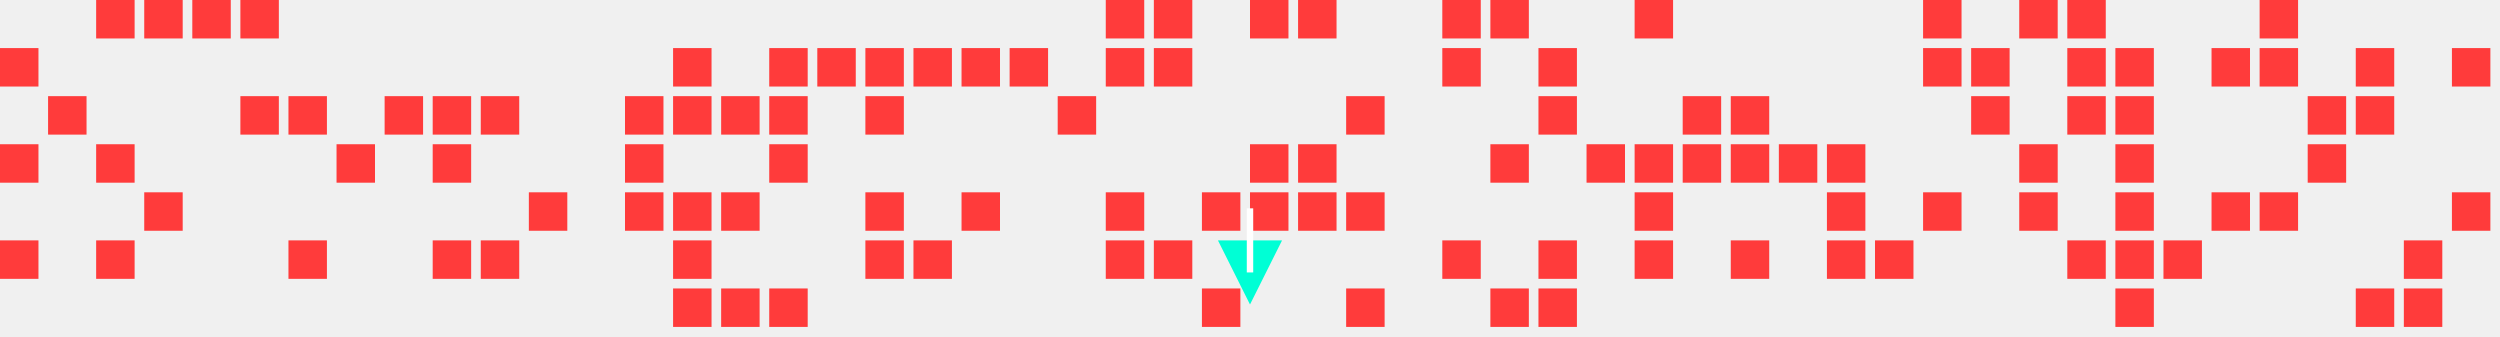
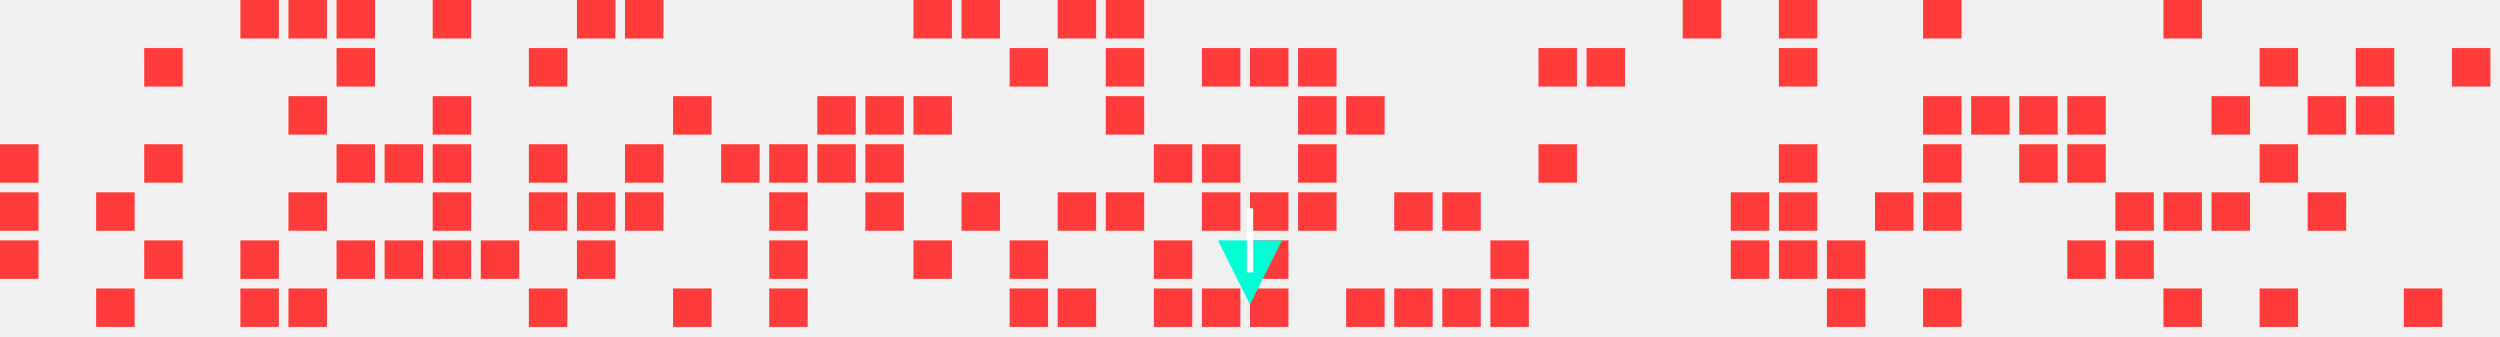
<svg xmlns="http://www.w3.org/2000/svg" width="780" height="105">
  <style>
.enemy { fill: #ff3b3b; }
.player { fill: #00ffd5; }
.bullet { fill: #fff; }
</style>
-   <rect class="enemy" x="0" y="15" width="12" height="12" />
  <rect class="enemy" x="0" y="45" width="12" height="12" />
+   <rect class="enemy" x="0" y="60" width="12" height="12" />
  <rect class="enemy" x="0" y="75" width="12" height="12" />
-   <rect class="enemy" x="15" y="30" width="12" height="12" />
-   <rect class="enemy" x="30" y="0" width="12" height="12" />
-   <rect class="enemy" x="30" y="45" width="12" height="12" />
-   <rect class="enemy" x="30" y="75" width="12" height="12" />
-   <rect class="enemy" x="45" y="0" width="12" height="12" />
-   <rect class="enemy" x="45" y="60" width="12" height="12" />
-   <rect class="enemy" x="60" y="0" width="12" height="12" />
+   <rect class="enemy" x="30" y="60" width="12" height="12" />
+   <rect class="enemy" x="30" y="90" width="12" height="12" />
+   <rect class="enemy" x="45" y="15" width="12" height="12" />
+   <rect class="enemy" x="45" y="45" width="12" height="12" />
+   <rect class="enemy" x="45" y="75" width="12" height="12" />
  <rect class="enemy" x="75" y="0" width="12" height="12" />
-   <rect class="enemy" x="75" y="30" width="12" height="12" />
+   <rect class="enemy" x="75" y="75" width="12" height="12" />
+   <rect class="enemy" x="75" y="90" width="12" height="12" />
+   <rect class="enemy" x="90" y="0" width="12" height="12" />
  <rect class="enemy" x="90" y="30" width="12" height="12" />
-   <rect class="enemy" x="90" y="75" width="12" height="12" />
+   <rect class="enemy" x="90" y="60" width="12" height="12" />
+   <rect class="enemy" x="90" y="90" width="12" height="12" />
+   <rect class="enemy" x="105" y="0" width="12" height="12" />
+   <rect class="enemy" x="105" y="15" width="12" height="12" />
  <rect class="enemy" x="105" y="45" width="12" height="12" />
-   <rect class="enemy" x="120" y="30" width="12" height="12" />
+   <rect class="enemy" x="105" y="75" width="12" height="12" />
+   <rect class="enemy" x="120" y="45" width="12" height="12" />
+   <rect class="enemy" x="120" y="75" width="12" height="12" />
+   <rect class="enemy" x="135" y="0" width="12" height="12" />
  <rect class="enemy" x="135" y="30" width="12" height="12" />
  <rect class="enemy" x="135" y="45" width="12" height="12" />
+   <rect class="enemy" x="135" y="60" width="12" height="12" />
  <rect class="enemy" x="135" y="75" width="12" height="12" />
-   <rect class="enemy" x="150" y="30" width="12" height="12" />
  <rect class="enemy" x="150" y="75" width="12" height="12" />
+   <rect class="enemy" x="165" y="15" width="12" height="12" />
+   <rect class="enemy" x="165" y="45" width="12" height="12" />
  <rect class="enemy" x="165" y="60" width="12" height="12" />
-   <rect class="enemy" x="195" y="30" width="12" height="12" />
+   <rect class="enemy" x="165" y="90" width="12" height="12" />
+   <rect class="enemy" x="180" y="0" width="12" height="12" />
+   <rect class="enemy" x="180" y="60" width="12" height="12" />
+   <rect class="enemy" x="180" y="75" width="12" height="12" />
+   <rect class="enemy" x="195" y="0" width="12" height="12" />
  <rect class="enemy" x="195" y="45" width="12" height="12" />
  <rect class="enemy" x="195" y="60" width="12" height="12" />
-   <rect class="enemy" x="210" y="15" width="12" height="12" />
  <rect class="enemy" x="210" y="30" width="12" height="12" />
-   <rect class="enemy" x="210" y="60" width="12" height="12" />
-   <rect class="enemy" x="210" y="75" width="12" height="12" />
  <rect class="enemy" x="210" y="90" width="12" height="12" />
-   <rect class="enemy" x="225" y="30" width="12" height="12" />
-   <rect class="enemy" x="225" y="60" width="12" height="12" />
-   <rect class="enemy" x="225" y="90" width="12" height="12" />
-   <rect class="enemy" x="240" y="15" width="12" height="12" />
-   <rect class="enemy" x="240" y="30" width="12" height="12" />
+   <rect class="enemy" x="225" y="45" width="12" height="12" />
  <rect class="enemy" x="240" y="45" width="12" height="12" />
+   <rect class="enemy" x="240" y="60" width="12" height="12" />
+   <rect class="enemy" x="240" y="75" width="12" height="12" />
  <rect class="enemy" x="240" y="90" width="12" height="12" />
-   <rect class="enemy" x="255" y="15" width="12" height="12" />
-   <rect class="enemy" x="270" y="15" width="12" height="12" />
+   <rect class="enemy" x="255" y="30" width="12" height="12" />
+   <rect class="enemy" x="255" y="45" width="12" height="12" />
  <rect class="enemy" x="270" y="30" width="12" height="12" />
+   <rect class="enemy" x="270" y="45" width="12" height="12" />
  <rect class="enemy" x="270" y="60" width="12" height="12" />
-   <rect class="enemy" x="270" y="75" width="12" height="12" />
-   <rect class="enemy" x="285" y="15" width="12" height="12" />
+   <rect class="enemy" x="285" y="0" width="12" height="12" />
+   <rect class="enemy" x="285" y="30" width="12" height="12" />
  <rect class="enemy" x="285" y="75" width="12" height="12" />
-   <rect class="enemy" x="300" y="15" width="12" height="12" />
+   <rect class="enemy" x="300" y="0" width="12" height="12" />
  <rect class="enemy" x="300" y="60" width="12" height="12" />
  <rect class="enemy" x="315" y="15" width="12" height="12" />
-   <rect class="enemy" x="330" y="30" width="12" height="12" />
+   <rect class="enemy" x="315" y="75" width="12" height="12" />
+   <rect class="enemy" x="315" y="90" width="12" height="12" />
+   <rect class="enemy" x="330" y="0" width="12" height="12" />
+   <rect class="enemy" x="330" y="60" width="12" height="12" />
+   <rect class="enemy" x="330" y="90" width="12" height="12" />
  <rect class="enemy" x="345" y="0" width="12" height="12" />
  <rect class="enemy" x="345" y="15" width="12" height="12" />
+   <rect class="enemy" x="345" y="30" width="12" height="12" />
  <rect class="enemy" x="345" y="60" width="12" height="12" />
-   <rect class="enemy" x="345" y="75" width="12" height="12" />
-   <rect class="enemy" x="360" y="0" width="12" height="12" />
-   <rect class="enemy" x="360" y="15" width="12" height="12" />
+   <rect class="enemy" x="360" y="45" width="12" height="12" />
  <rect class="enemy" x="360" y="75" width="12" height="12" />
+   <rect class="enemy" x="360" y="90" width="12" height="12" />
+   <rect class="enemy" x="375" y="15" width="12" height="12" />
+   <rect class="enemy" x="375" y="45" width="12" height="12" />
  <rect class="enemy" x="375" y="60" width="12" height="12" />
  <rect class="enemy" x="375" y="90" width="12" height="12" />
-   <rect class="enemy" x="390" y="0" width="12" height="12" />
-   <rect class="enemy" x="390" y="45" width="12" height="12" />
+   <rect class="enemy" x="390" y="15" width="12" height="12" />
  <rect class="enemy" x="390" y="60" width="12" height="12" />
-   <rect class="enemy" x="405" y="0" width="12" height="12" />
+   <rect class="enemy" x="390" y="75" width="12" height="12" />
+   <rect class="enemy" x="390" y="90" width="12" height="12" />
+   <rect class="enemy" x="405" y="15" width="12" height="12" />
+   <rect class="enemy" x="405" y="30" width="12" height="12" />
  <rect class="enemy" x="405" y="45" width="12" height="12" />
  <rect class="enemy" x="405" y="60" width="12" height="12" />
  <rect class="enemy" x="420" y="30" width="12" height="12" />
-   <rect class="enemy" x="420" y="60" width="12" height="12" />
  <rect class="enemy" x="420" y="90" width="12" height="12" />
-   <rect class="enemy" x="450" y="0" width="12" height="12" />
-   <rect class="enemy" x="450" y="15" width="12" height="12" />
-   <rect class="enemy" x="450" y="75" width="12" height="12" />
-   <rect class="enemy" x="465" y="0" width="12" height="12" />
-   <rect class="enemy" x="465" y="45" width="12" height="12" />
+   <rect class="enemy" x="435" y="60" width="12" height="12" />
+   <rect class="enemy" x="435" y="90" width="12" height="12" />
+   <rect class="enemy" x="450" y="60" width="12" height="12" />
+   <rect class="enemy" x="450" y="90" width="12" height="12" />
+   <rect class="enemy" x="465" y="75" width="12" height="12" />
  <rect class="enemy" x="465" y="90" width="12" height="12" />
  <rect class="enemy" x="480" y="15" width="12" height="12" />
-   <rect class="enemy" x="480" y="30" width="12" height="12" />
-   <rect class="enemy" x="480" y="75" width="12" height="12" />
-   <rect class="enemy" x="480" y="90" width="12" height="12" />
-   <rect class="enemy" x="495" y="45" width="12" height="12" />
-   <rect class="enemy" x="510" y="0" width="12" height="12" />
-   <rect class="enemy" x="510" y="45" width="12" height="12" />
-   <rect class="enemy" x="510" y="60" width="12" height="12" />
-   <rect class="enemy" x="510" y="75" width="12" height="12" />
-   <rect class="enemy" x="525" y="30" width="12" height="12" />
-   <rect class="enemy" x="525" y="45" width="12" height="12" />
-   <rect class="enemy" x="540" y="30" width="12" height="12" />
-   <rect class="enemy" x="540" y="45" width="12" height="12" />
+   <rect class="enemy" x="480" y="45" width="12" height="12" />
+   <rect class="enemy" x="495" y="15" width="12" height="12" />
+   <rect class="enemy" x="525" y="0" width="12" height="12" />
+   <rect class="enemy" x="540" y="60" width="12" height="12" />
  <rect class="enemy" x="540" y="75" width="12" height="12" />
+   <rect class="enemy" x="555" y="0" width="12" height="12" />
+   <rect class="enemy" x="555" y="15" width="12" height="12" />
  <rect class="enemy" x="555" y="45" width="12" height="12" />
-   <rect class="enemy" x="570" y="45" width="12" height="12" />
-   <rect class="enemy" x="570" y="60" width="12" height="12" />
+   <rect class="enemy" x="555" y="60" width="12" height="12" />
+   <rect class="enemy" x="555" y="75" width="12" height="12" />
  <rect class="enemy" x="570" y="75" width="12" height="12" />
-   <rect class="enemy" x="585" y="75" width="12" height="12" />
+   <rect class="enemy" x="570" y="90" width="12" height="12" />
+   <rect class="enemy" x="585" y="60" width="12" height="12" />
  <rect class="enemy" x="600" y="0" width="12" height="12" />
-   <rect class="enemy" x="600" y="15" width="12" height="12" />
+   <rect class="enemy" x="600" y="30" width="12" height="12" />
+   <rect class="enemy" x="600" y="45" width="12" height="12" />
  <rect class="enemy" x="600" y="60" width="12" height="12" />
-   <rect class="enemy" x="615" y="15" width="12" height="12" />
+   <rect class="enemy" x="600" y="90" width="12" height="12" />
  <rect class="enemy" x="615" y="30" width="12" height="12" />
-   <rect class="enemy" x="630" y="0" width="12" height="12" />
+   <rect class="enemy" x="630" y="30" width="12" height="12" />
  <rect class="enemy" x="630" y="45" width="12" height="12" />
-   <rect class="enemy" x="630" y="60" width="12" height="12" />
-   <rect class="enemy" x="645" y="0" width="12" height="12" />
-   <rect class="enemy" x="645" y="15" width="12" height="12" />
  <rect class="enemy" x="645" y="30" width="12" height="12" />
+   <rect class="enemy" x="645" y="45" width="12" height="12" />
  <rect class="enemy" x="645" y="75" width="12" height="12" />
-   <rect class="enemy" x="660" y="15" width="12" height="12" />
-   <rect class="enemy" x="660" y="30" width="12" height="12" />
-   <rect class="enemy" x="660" y="45" width="12" height="12" />
  <rect class="enemy" x="660" y="60" width="12" height="12" />
  <rect class="enemy" x="660" y="75" width="12" height="12" />
-   <rect class="enemy" x="660" y="90" width="12" height="12" />
-   <rect class="enemy" x="675" y="75" width="12" height="12" />
-   <rect class="enemy" x="690" y="15" width="12" height="12" />
+   <rect class="enemy" x="675" y="0" width="12" height="12" />
+   <rect class="enemy" x="675" y="60" width="12" height="12" />
+   <rect class="enemy" x="675" y="90" width="12" height="12" />
+   <rect class="enemy" x="690" y="30" width="12" height="12" />
  <rect class="enemy" x="690" y="60" width="12" height="12" />
-   <rect class="enemy" x="705" y="0" width="12" height="12" />
  <rect class="enemy" x="705" y="15" width="12" height="12" />
-   <rect class="enemy" x="705" y="60" width="12" height="12" />
+   <rect class="enemy" x="705" y="45" width="12" height="12" />
+   <rect class="enemy" x="705" y="90" width="12" height="12" />
  <rect class="enemy" x="720" y="30" width="12" height="12" />
-   <rect class="enemy" x="720" y="45" width="12" height="12" />
+   <rect class="enemy" x="720" y="60" width="12" height="12" />
  <rect class="enemy" x="735" y="15" width="12" height="12" />
  <rect class="enemy" x="735" y="30" width="12" height="12" />
-   <rect class="enemy" x="735" y="90" width="12" height="12" />
-   <rect class="enemy" x="750" y="75" width="12" height="12" />
  <rect class="enemy" x="750" y="90" width="12" height="12" />
  <rect class="enemy" x="765" y="15" width="12" height="12" />
-   <rect class="enemy" x="765" y="60" width="12" height="12" />
  <polygon class="player" points=" 390,95 380,75 400,75 " />
  <rect class="bullet" x="389" y="65" width="2" height="20">
    <animate attributeName="y" values="65;0" dur="1s" repeatCount="indefinite" />
  </rect>
</svg>
